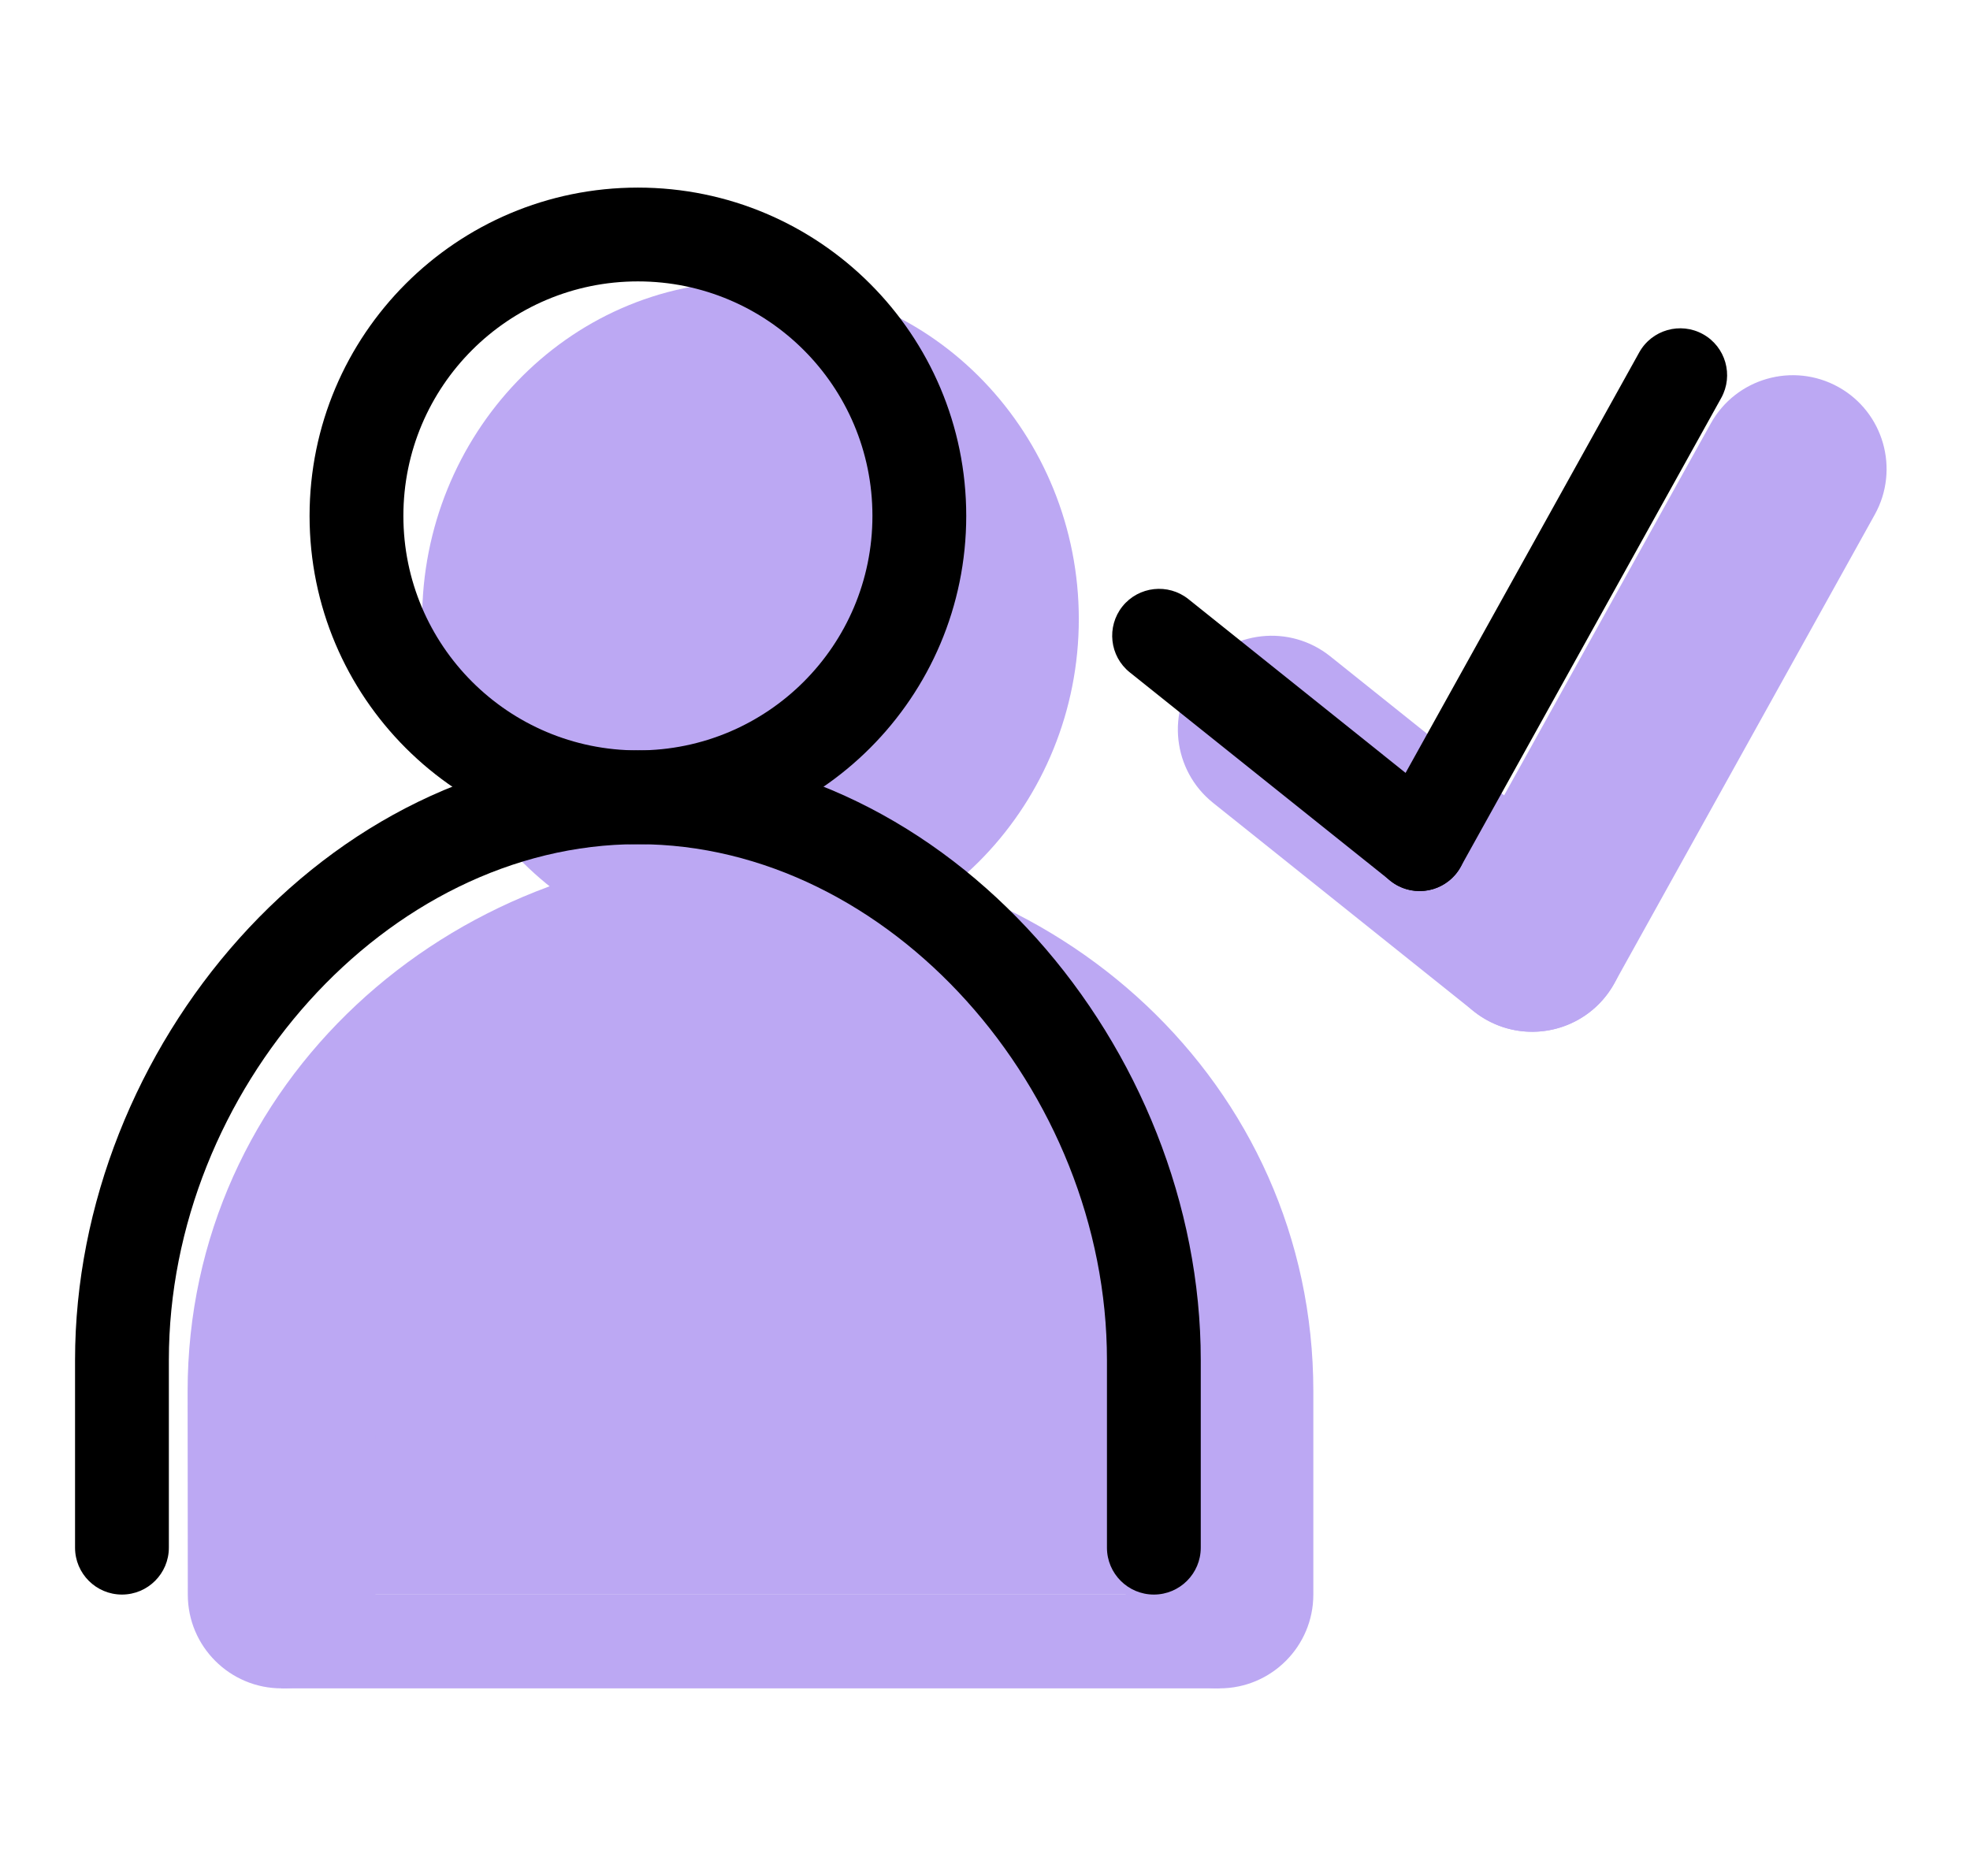
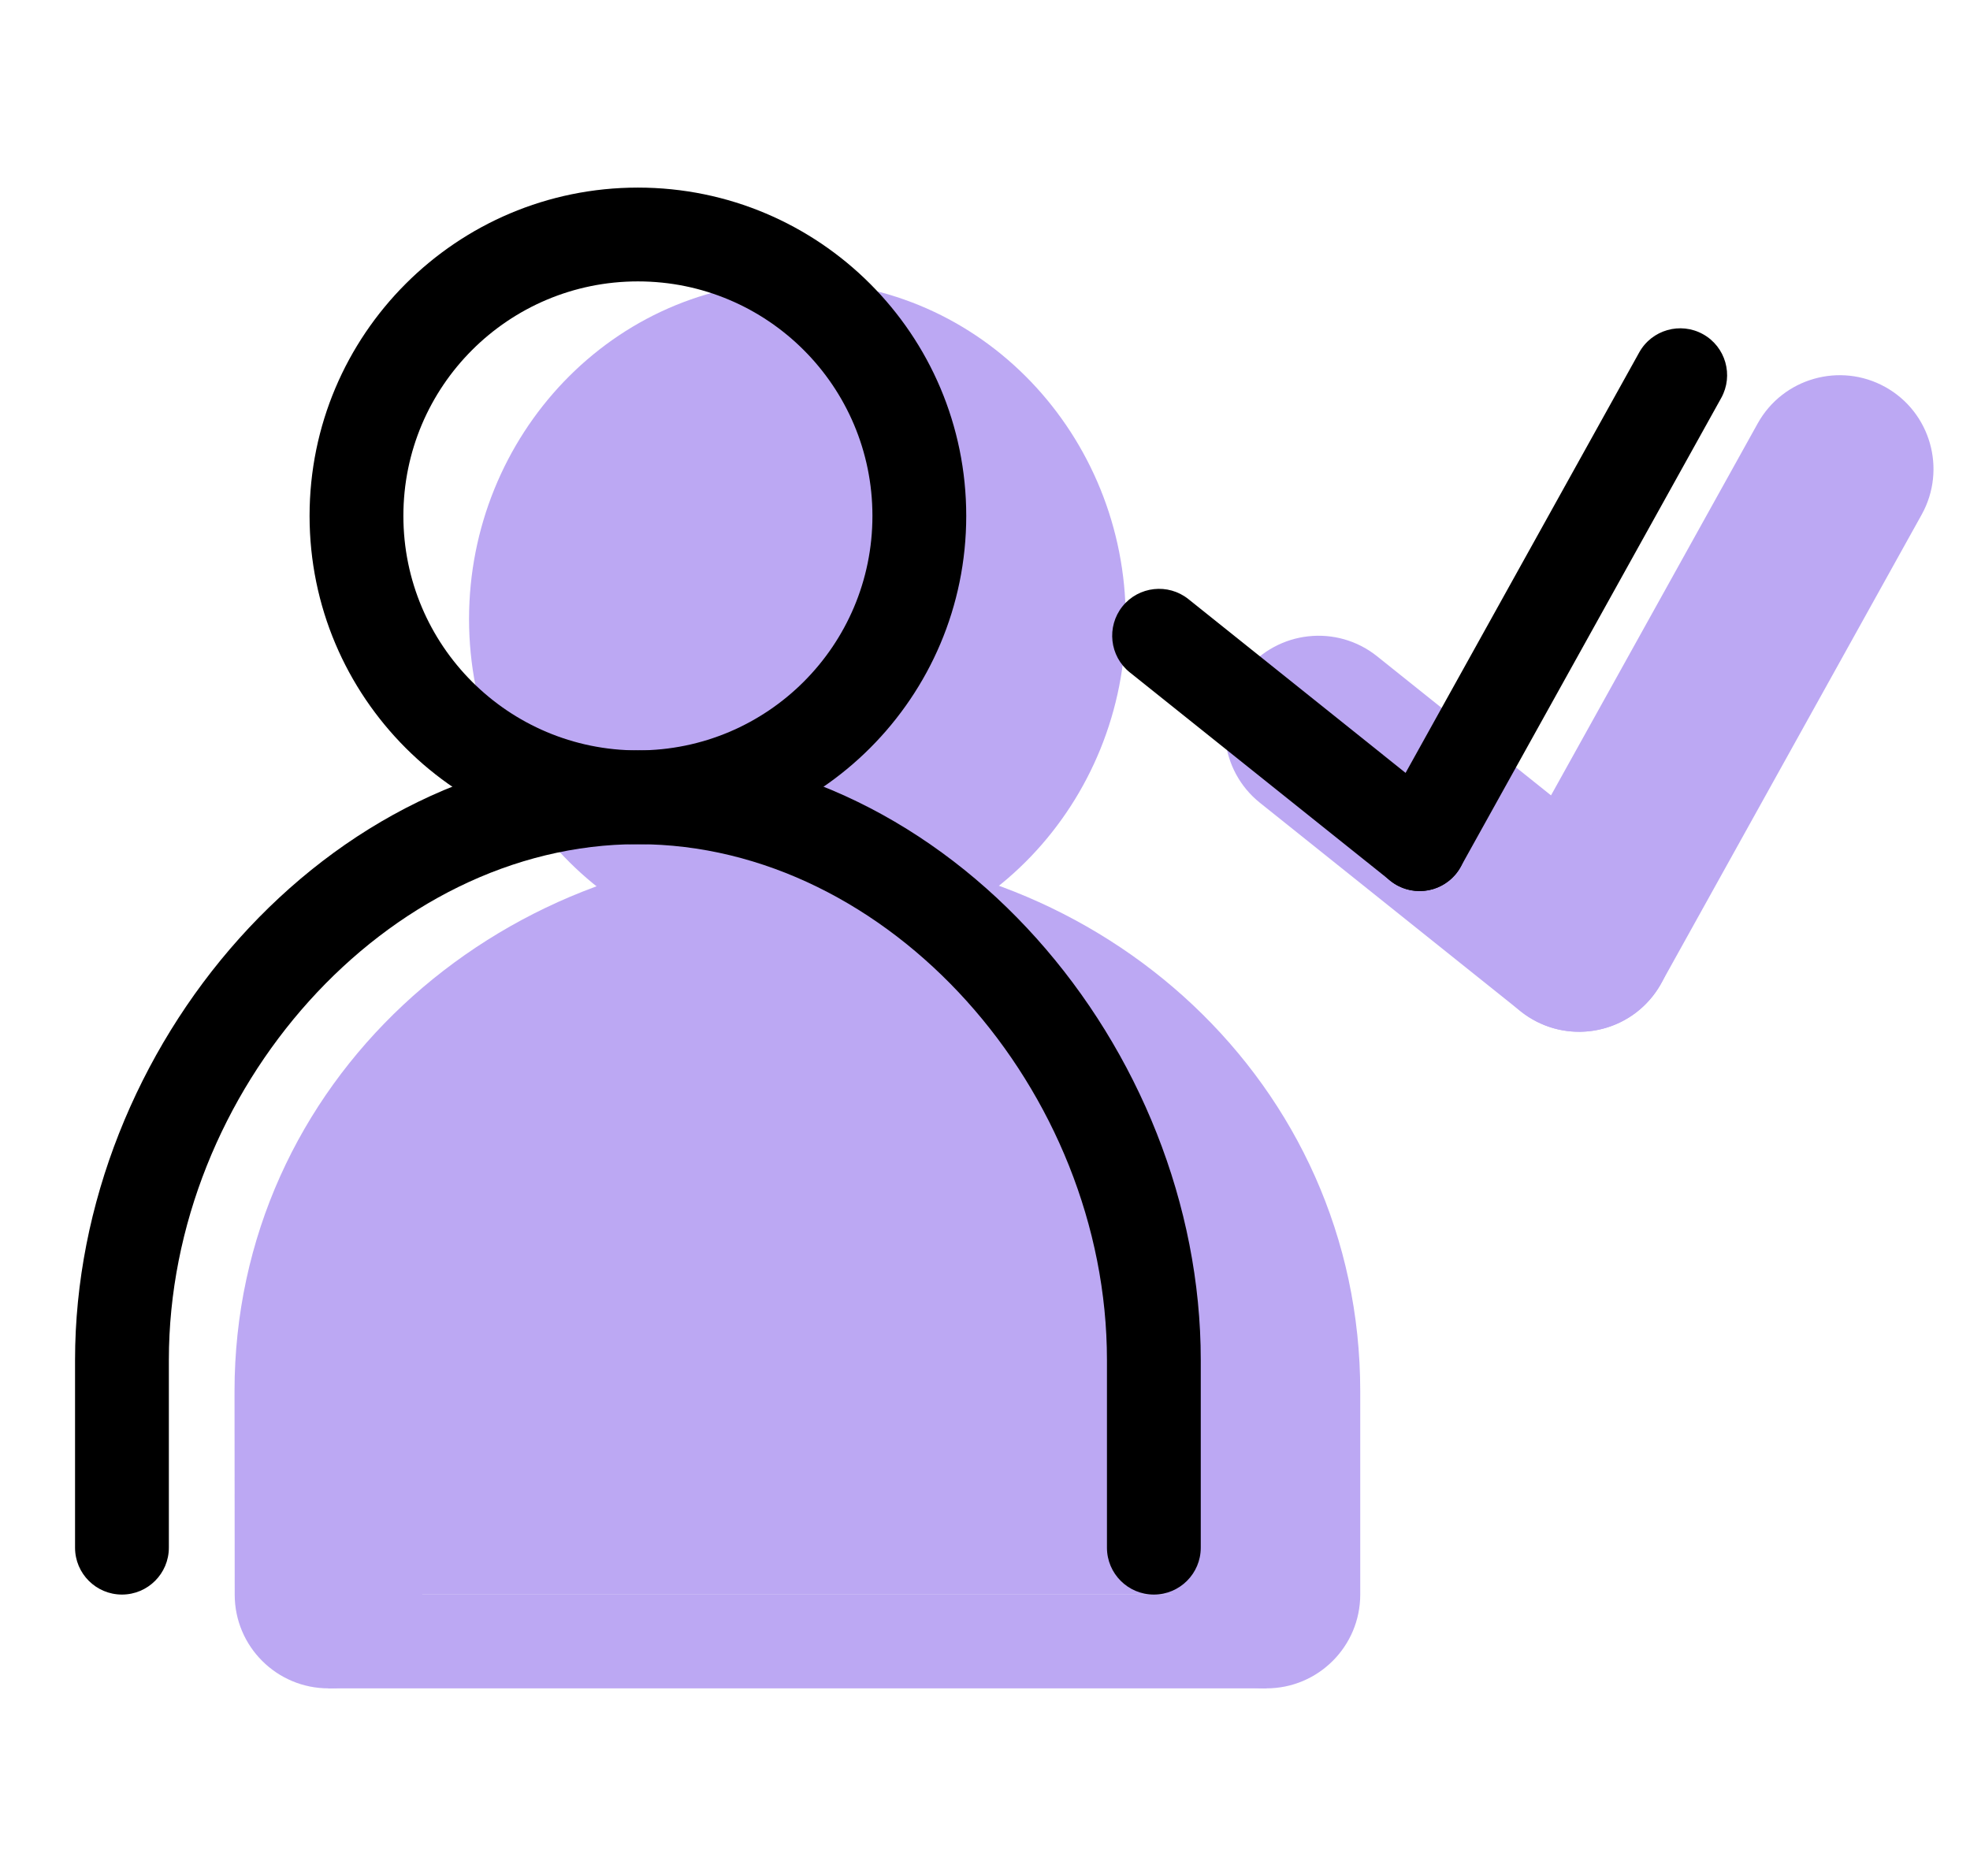
<svg xmlns="http://www.w3.org/2000/svg" width="21" height="20" viewBox="0 0 21 20" fill="none">
  <g opacity="0.8">
-     <path d="M10.5 6.6C10.5 8.036 9.381 9.2 8 9.2C6.619 9.2 5.5 8.036 5.5 6.6C5.5 5.164 6.619 4 8 4C9.381 4 10.5 5.164 10.5 6.6Z" fill="#AB92F0" />
-     <path fill-rule="evenodd" clip-rule="evenodd" d="M8 5C7.208 5 6.5 5.679 6.5 6.6C6.5 7.521 7.208 8.2 8 8.2C8.792 8.2 9.5 7.521 9.5 6.6C9.5 5.679 8.792 5 8 5ZM4.5 6.6C4.5 4.649 6.03 3 8 3C9.97 3 11.5 4.649 11.5 6.6C11.5 8.551 9.97 10.2 8 10.2C6.03 10.2 4.5 8.551 4.5 6.6Z" fill="#AB92F0" />
-     <path fill-rule="evenodd" clip-rule="evenodd" d="M13 17V14.833C13 12.149 10.746 10.067 8.013 10.067C5.281 10.067 3 12.149 3 14.833L3.002 17" fill="#AB92F0" />
-     <path fill-rule="evenodd" clip-rule="evenodd" d="M2 14.833C2 11.538 4.789 9.067 8.013 9.067C11.245 9.067 14 11.545 14 14.833V17C14 17.552 13.552 18 13 18C12.448 18 12 17.552 12 17V14.833C12 12.753 10.247 11.067 8.013 11.067C5.773 11.067 4 12.759 4 14.833C4 14.833 4 14.833 4 14.833L4.002 16.999C4.002 17.552 3.555 18 3.002 18C2.45 18 2.002 17.553 2.002 17.001L2 14.833Z" fill="#AB92F0" />
-     <path fill-rule="evenodd" clip-rule="evenodd" d="M19.597 4.126C20.079 4.394 20.253 5.003 19.985 5.486L17.207 10.486C16.939 10.968 16.331 11.142 15.848 10.874C15.365 10.606 15.191 9.997 15.459 9.514L18.237 4.514C18.505 4.032 19.114 3.858 19.597 4.126Z" fill="#AB92F0" />
-     <path fill-rule="evenodd" clip-rule="evenodd" d="M12.775 7.153C13.12 6.722 13.749 6.652 14.18 6.997L16.958 9.219C17.389 9.564 17.459 10.194 17.114 10.625C16.769 11.056 16.14 11.126 15.709 10.781L12.931 8.559C12.5 8.214 12.43 7.584 12.775 7.153Z" fill="#AB92F0" />
-     <path fill-rule="evenodd" clip-rule="evenodd" d="M13 18H3V17H13V18Z" fill="#AB92F0" />
+     <path d="M11 6.6C11 8.036 9.881 9.2 8.5 9.2C7.119 9.2 6 8.036 6 6.6C6 5.164 7.119 4 8.5 4C9.881 4 11 5.164 11 6.6Z" fill="#AB92F0" />
+     <path fill-rule="evenodd" clip-rule="evenodd" d="M8.5 5C7.708 5 7 5.679 7 6.6C7 7.521 7.708 8.2 8.5 8.2C9.292 8.2 10 7.521 10 6.6C10 5.679 9.292 5 8.5 5ZM5 6.6C5 4.649 6.53 3 8.5 3C10.47 3 12 4.649 12 6.6C12 8.551 10.47 10.2 8.5 10.2C6.53 10.2 5 8.551 5 6.6Z" fill="#AB92F0" />
+     <path fill-rule="evenodd" clip-rule="evenodd" d="M13.5 17V14.833C13.5 12.149 11.246 10.067 8.513 10.067C5.781 10.067 3.5 12.149 3.5 14.833L3.502 17" fill="#AB92F0" />
+     <path fill-rule="evenodd" clip-rule="evenodd" d="M2.5 14.833C2.5 11.538 5.289 9.067 8.513 9.067C11.745 9.067 14.5 11.545 14.5 14.833V17C14.5 17.552 14.052 18 13.5 18C12.948 18 12.5 17.552 12.5 17V14.833C12.5 12.753 10.747 11.067 8.513 11.067C6.273 11.067 4.5 12.759 4.5 14.833C4.5 14.833 4.5 14.833 4.5 14.833L4.502 16.999C4.502 17.552 4.055 18 3.502 18C2.95 18 2.502 17.553 2.502 17.001L2.5 14.833Z" fill="#AB92F0" />
+     <path fill-rule="evenodd" clip-rule="evenodd" d="M20.097 4.126C20.579 4.394 20.753 5.003 20.485 5.486L17.707 10.486C17.439 10.968 16.831 11.142 16.348 10.874C15.865 10.606 15.691 9.997 15.959 9.514L18.737 4.514C19.005 4.032 19.614 3.858 20.097 4.126Z" fill="#AB92F0" />
+     <path fill-rule="evenodd" clip-rule="evenodd" d="M13.275 7.153C13.62 6.722 14.249 6.652 14.68 6.997L17.458 9.219C17.889 9.564 17.959 10.194 17.614 10.625C17.269 11.056 16.64 11.126 16.209 10.781L13.431 8.559C13 8.214 12.93 7.584 13.275 7.153Z" fill="#AB92F0" />
+     <path fill-rule="evenodd" clip-rule="evenodd" d="M13.5 18H3.5V17H13.5V18Z" fill="#AB92F0" />
  </g>
  <path fill-rule="evenodd" clip-rule="evenodd" d="M6.8 3C5.419 3 4.3 4.119 4.3 5.5C4.3 6.881 5.419 8 6.8 8C8.181 8 9.3 6.881 9.3 5.5C9.3 4.119 8.181 3 6.8 3ZM3.3 5.5C3.3 3.567 4.867 2 6.8 2C8.733 2 10.3 3.567 10.3 5.5C10.3 7.433 8.733 9 6.8 9C4.867 9 3.3 7.433 3.3 5.5Z" fill="black" />
  <path fill-rule="evenodd" clip-rule="evenodd" d="M0.8 14.5C0.8 11.178 3.469 8 6.8 8C10.131 8 12.8 11.178 12.8 14.5V16.5C12.8 16.776 12.576 17 12.3 17C12.024 17 11.8 16.776 11.8 16.5V14.5C11.8 11.627 9.48 9 6.8 9C4.12 9 1.8 11.627 1.8 14.5V16.5C1.8 16.776 1.576 17 1.3 17C1.024 17 0.8 16.776 0.8 16.5V14.5Z" fill="black" />
  <path fill-rule="evenodd" clip-rule="evenodd" d="M18.154 3.563C18.395 3.697 18.482 4.001 18.348 4.243L15.57 9.243C15.436 9.484 15.132 9.571 14.89 9.437C14.649 9.303 14.562 8.999 14.696 8.757L17.474 3.757C17.608 3.516 17.913 3.429 18.154 3.563Z" fill="black" />
  <path fill-rule="evenodd" clip-rule="evenodd" d="M11.965 6.465C12.138 6.25 12.452 6.215 12.668 6.387L15.446 8.61C15.661 8.782 15.696 9.097 15.524 9.312C15.351 9.528 15.037 9.563 14.821 9.39L12.043 7.168C11.828 6.996 11.793 6.681 11.965 6.465Z" fill="black" />
</svg>
